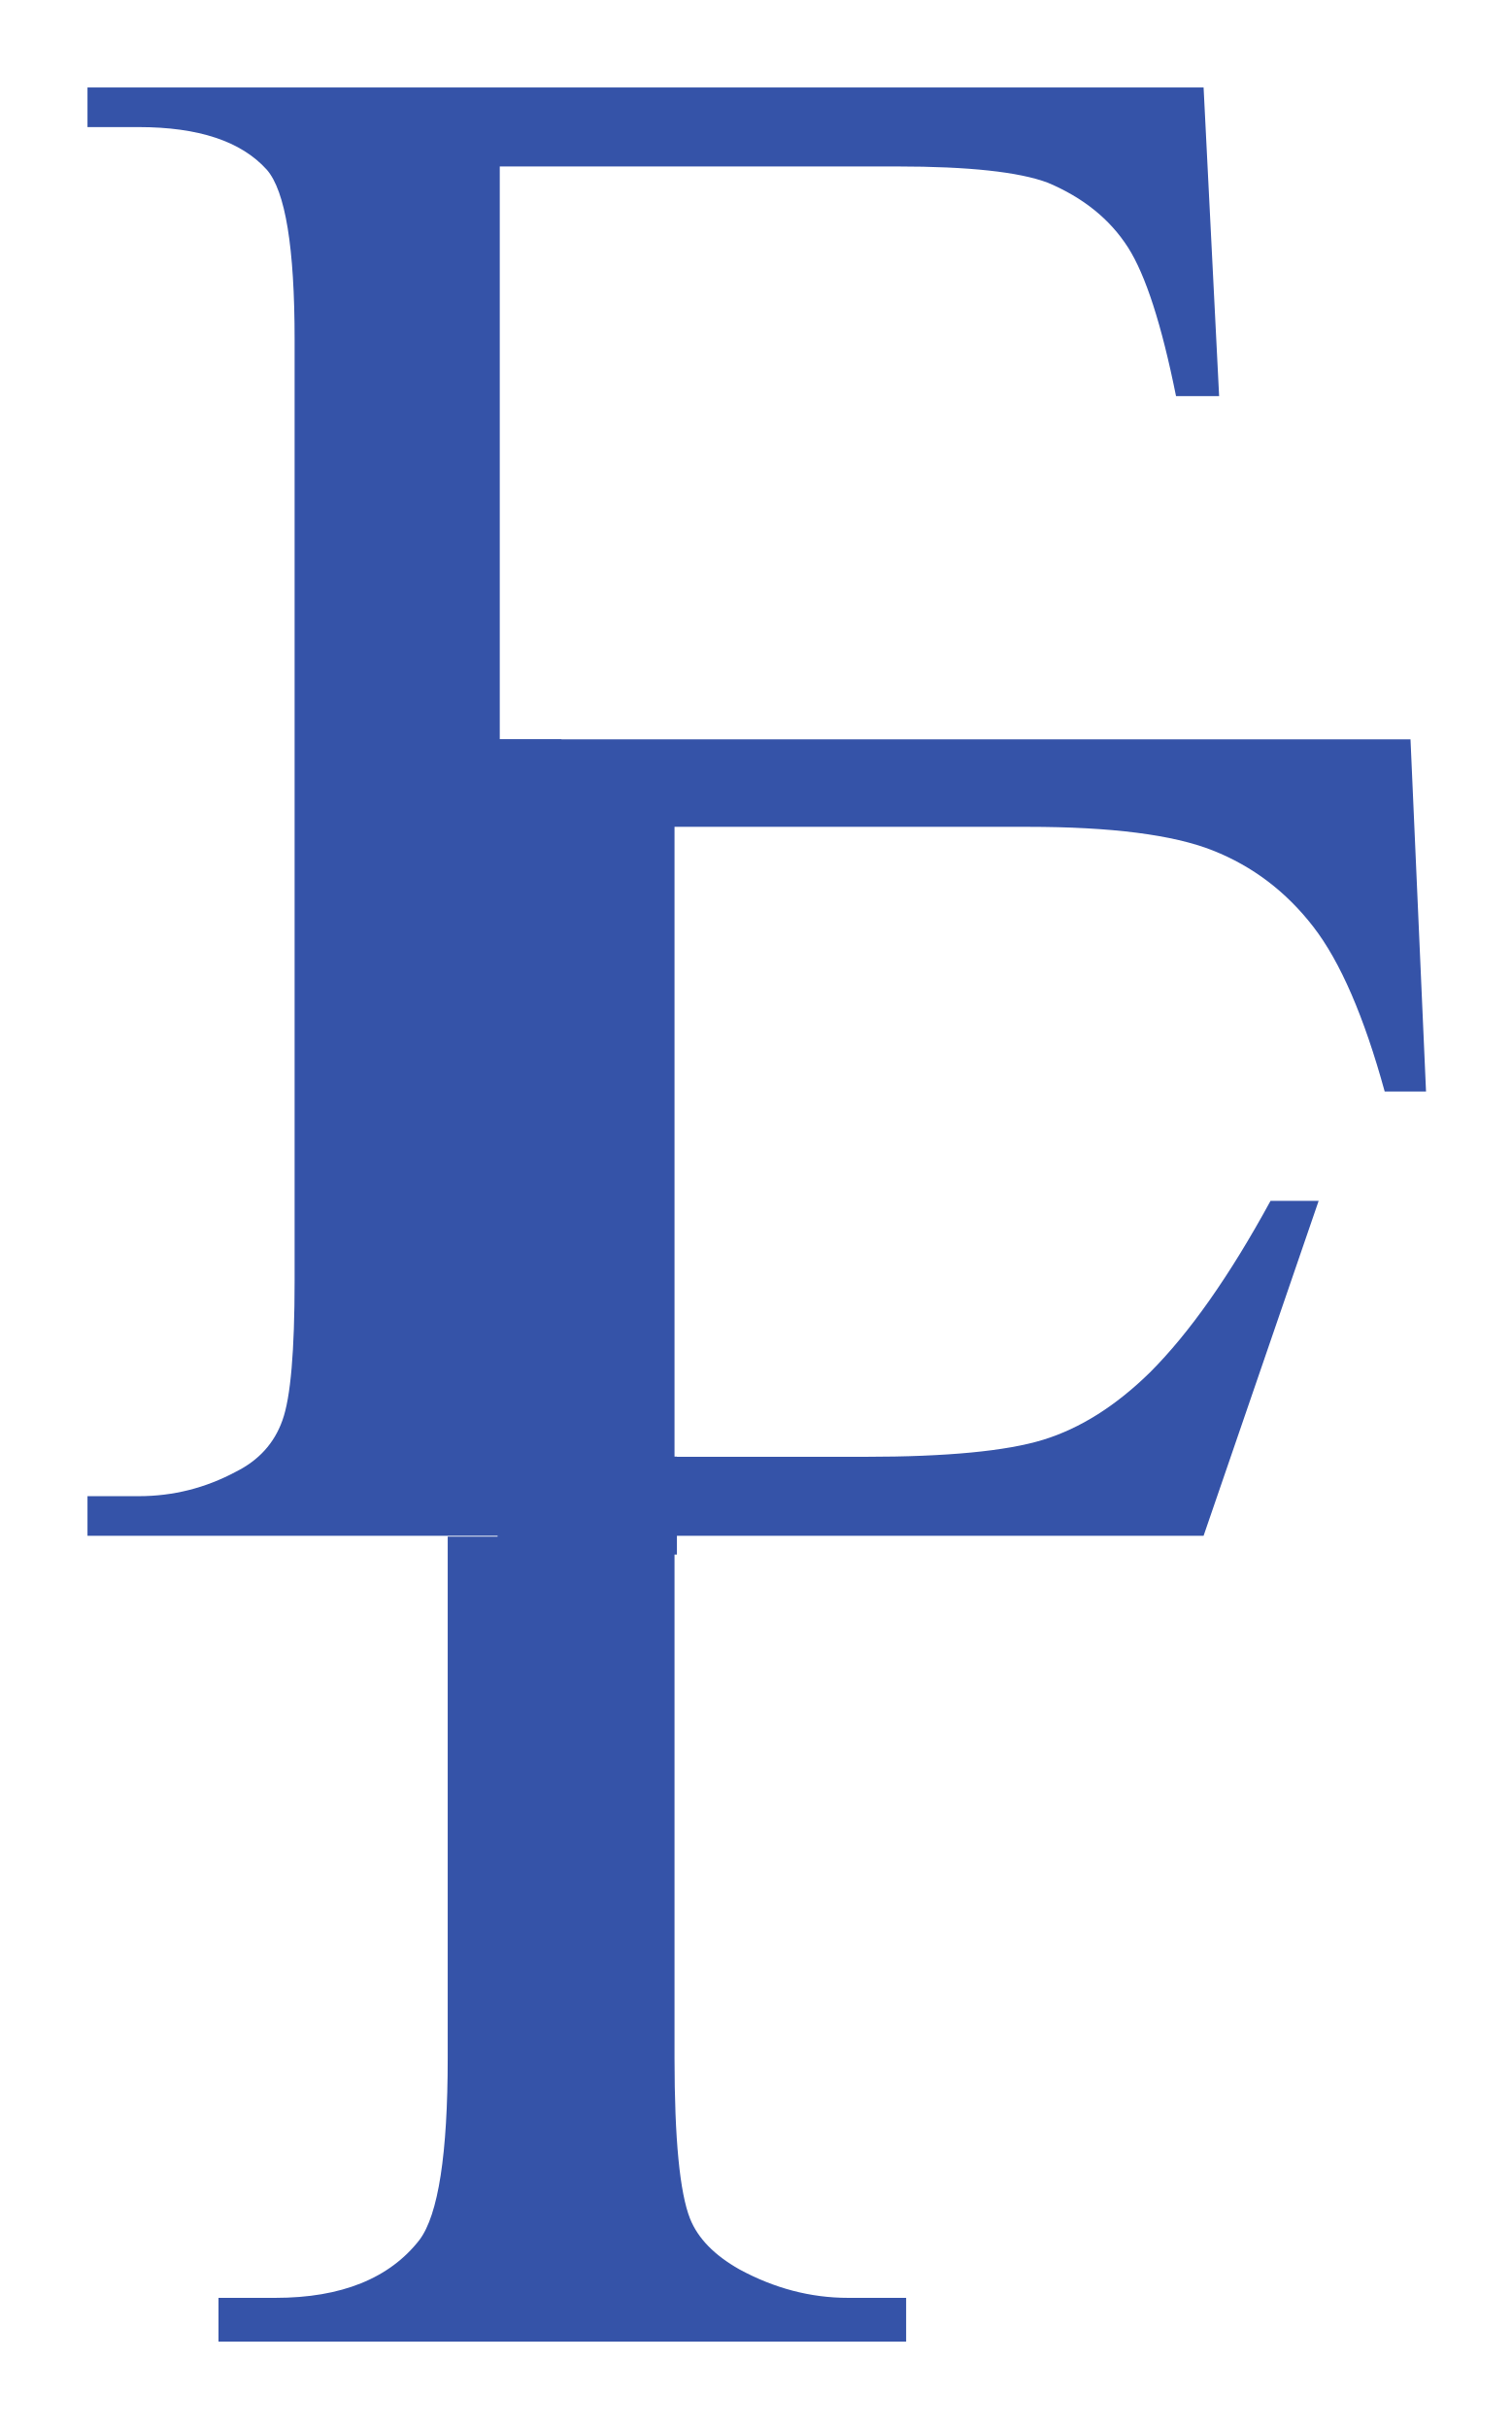
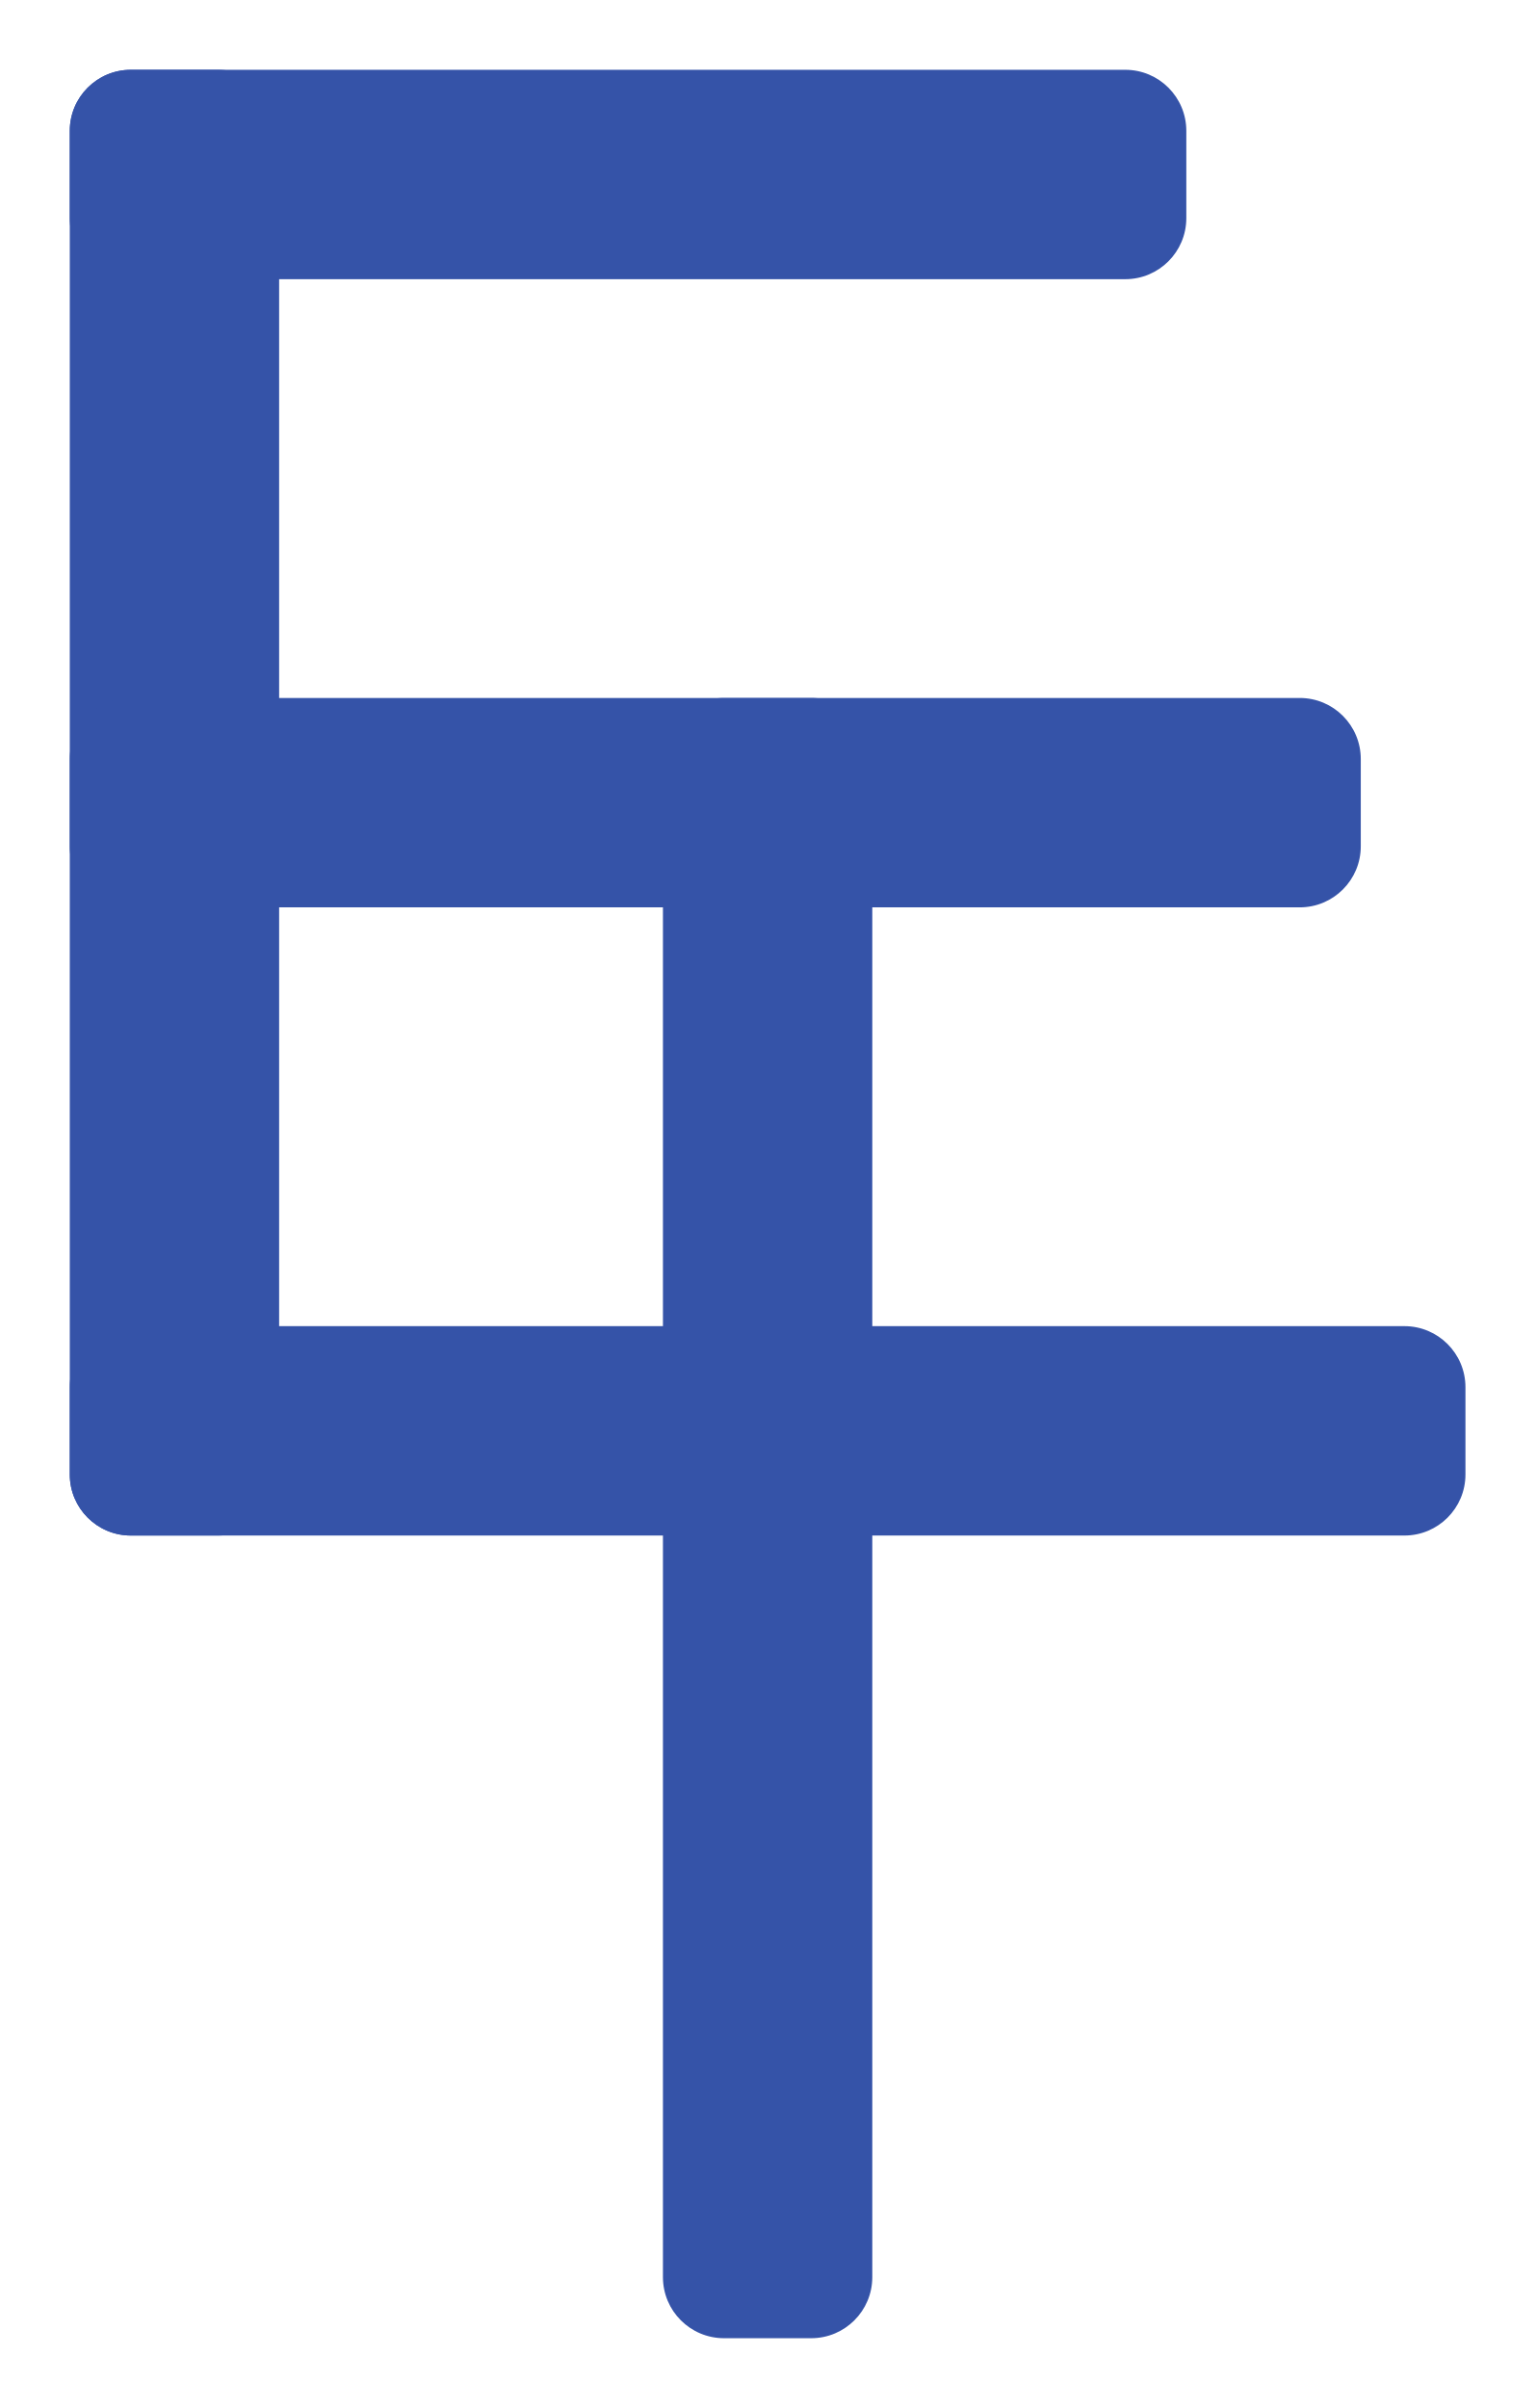
- <svg xmlns="http://www.w3.org/2000/svg" viewBox="0 0 691 1110" role="img" aria-label="EF monogram">
-   <path fill="#3553A8" fill-rule="nonzero" d="M557.4 181.1L537.7 181.1C531.1 148.3 523.8 125.8 515.8 113.2C507.5 100.2 495.2 90.3 479.0 83.5C465.9 78.6 443.0 76.1 410.1 76.1L228.5 76.1L228.5 337.9L256.7 337.9L256.7 338.0L644.9 338.0L652.0 499.0L633.1 499.0C623.7 464.8 612.8 439.6 600.4 423.6C588.0 407.6 572.7 396.0 554.5 388.8C536.3 381.6 508.1 378.0 469.9 378.0L308.4 378.0L308.4 665.9L309.5 665.9L309.5 666.0L395.5 666.0C432.9 666.0 460.1 663.4 477.0 658.2C493.9 653.0 510.2 642.7 525.8 627.4C543.8 609.4 562.2 583.3 580.9 549.0L602.9 549.0L550.3 702.1L309.5 702.1L309.5 710.7L308.4 710.7L308.4 940.8C308.4 977.9 310.8 1002.4 315.5 1014.3C319.1 1023.3 326.6 1031.0 338.1 1037.5C354.0 1046.1 370.5 1050.5 387.8 1050.5L414.3 1050.5L414.3 1070.5L99.9 1070.5L99.9 1050.5L125.9 1050.5C156.1 1050.5 178.1 1041.6 191.8 1024.0C200.4 1012.5 204.7 984.7 204.7 940.8L204.7 702.5L227.5 702.5L227.5 702.1L40.0 702.1L40.0 684.0L63.4 684.0C79.1 684.0 93.9 680.3 107.9 672.8C118.3 667.6 125.4 659.8 129.1 649.4C132.9 639.0 134.7 617.6 134.7 585.4L134.7 155.2C134.7 113.2 130.5 87.4 122.0 77.6C110.3 64.6 90.8 58.1 63.4 58.1L40.0 58.1L40.0 40.0L550.3 40.0Z" />
+ <svg xmlns="http://www.w3.org/2000/svg" viewBox="-4 -4 88 138" role="img" aria-label="EF monogram">
+   <g fill="#3553A8">
+     <rect x="0" y="0" width="12" height="84" rx="3.5" />
+     <rect x="0" y="0" width="64" height="12" rx="3.5" />
+     <rect x="0" y="36" width="74" height="12" rx="3.5" />
+     <rect x="0" y="72" width="80" height="12" rx="3.5" />
+     <rect x="34" y="36" width="12" height="94" rx="3.5" />
+   </g>
</svg>
